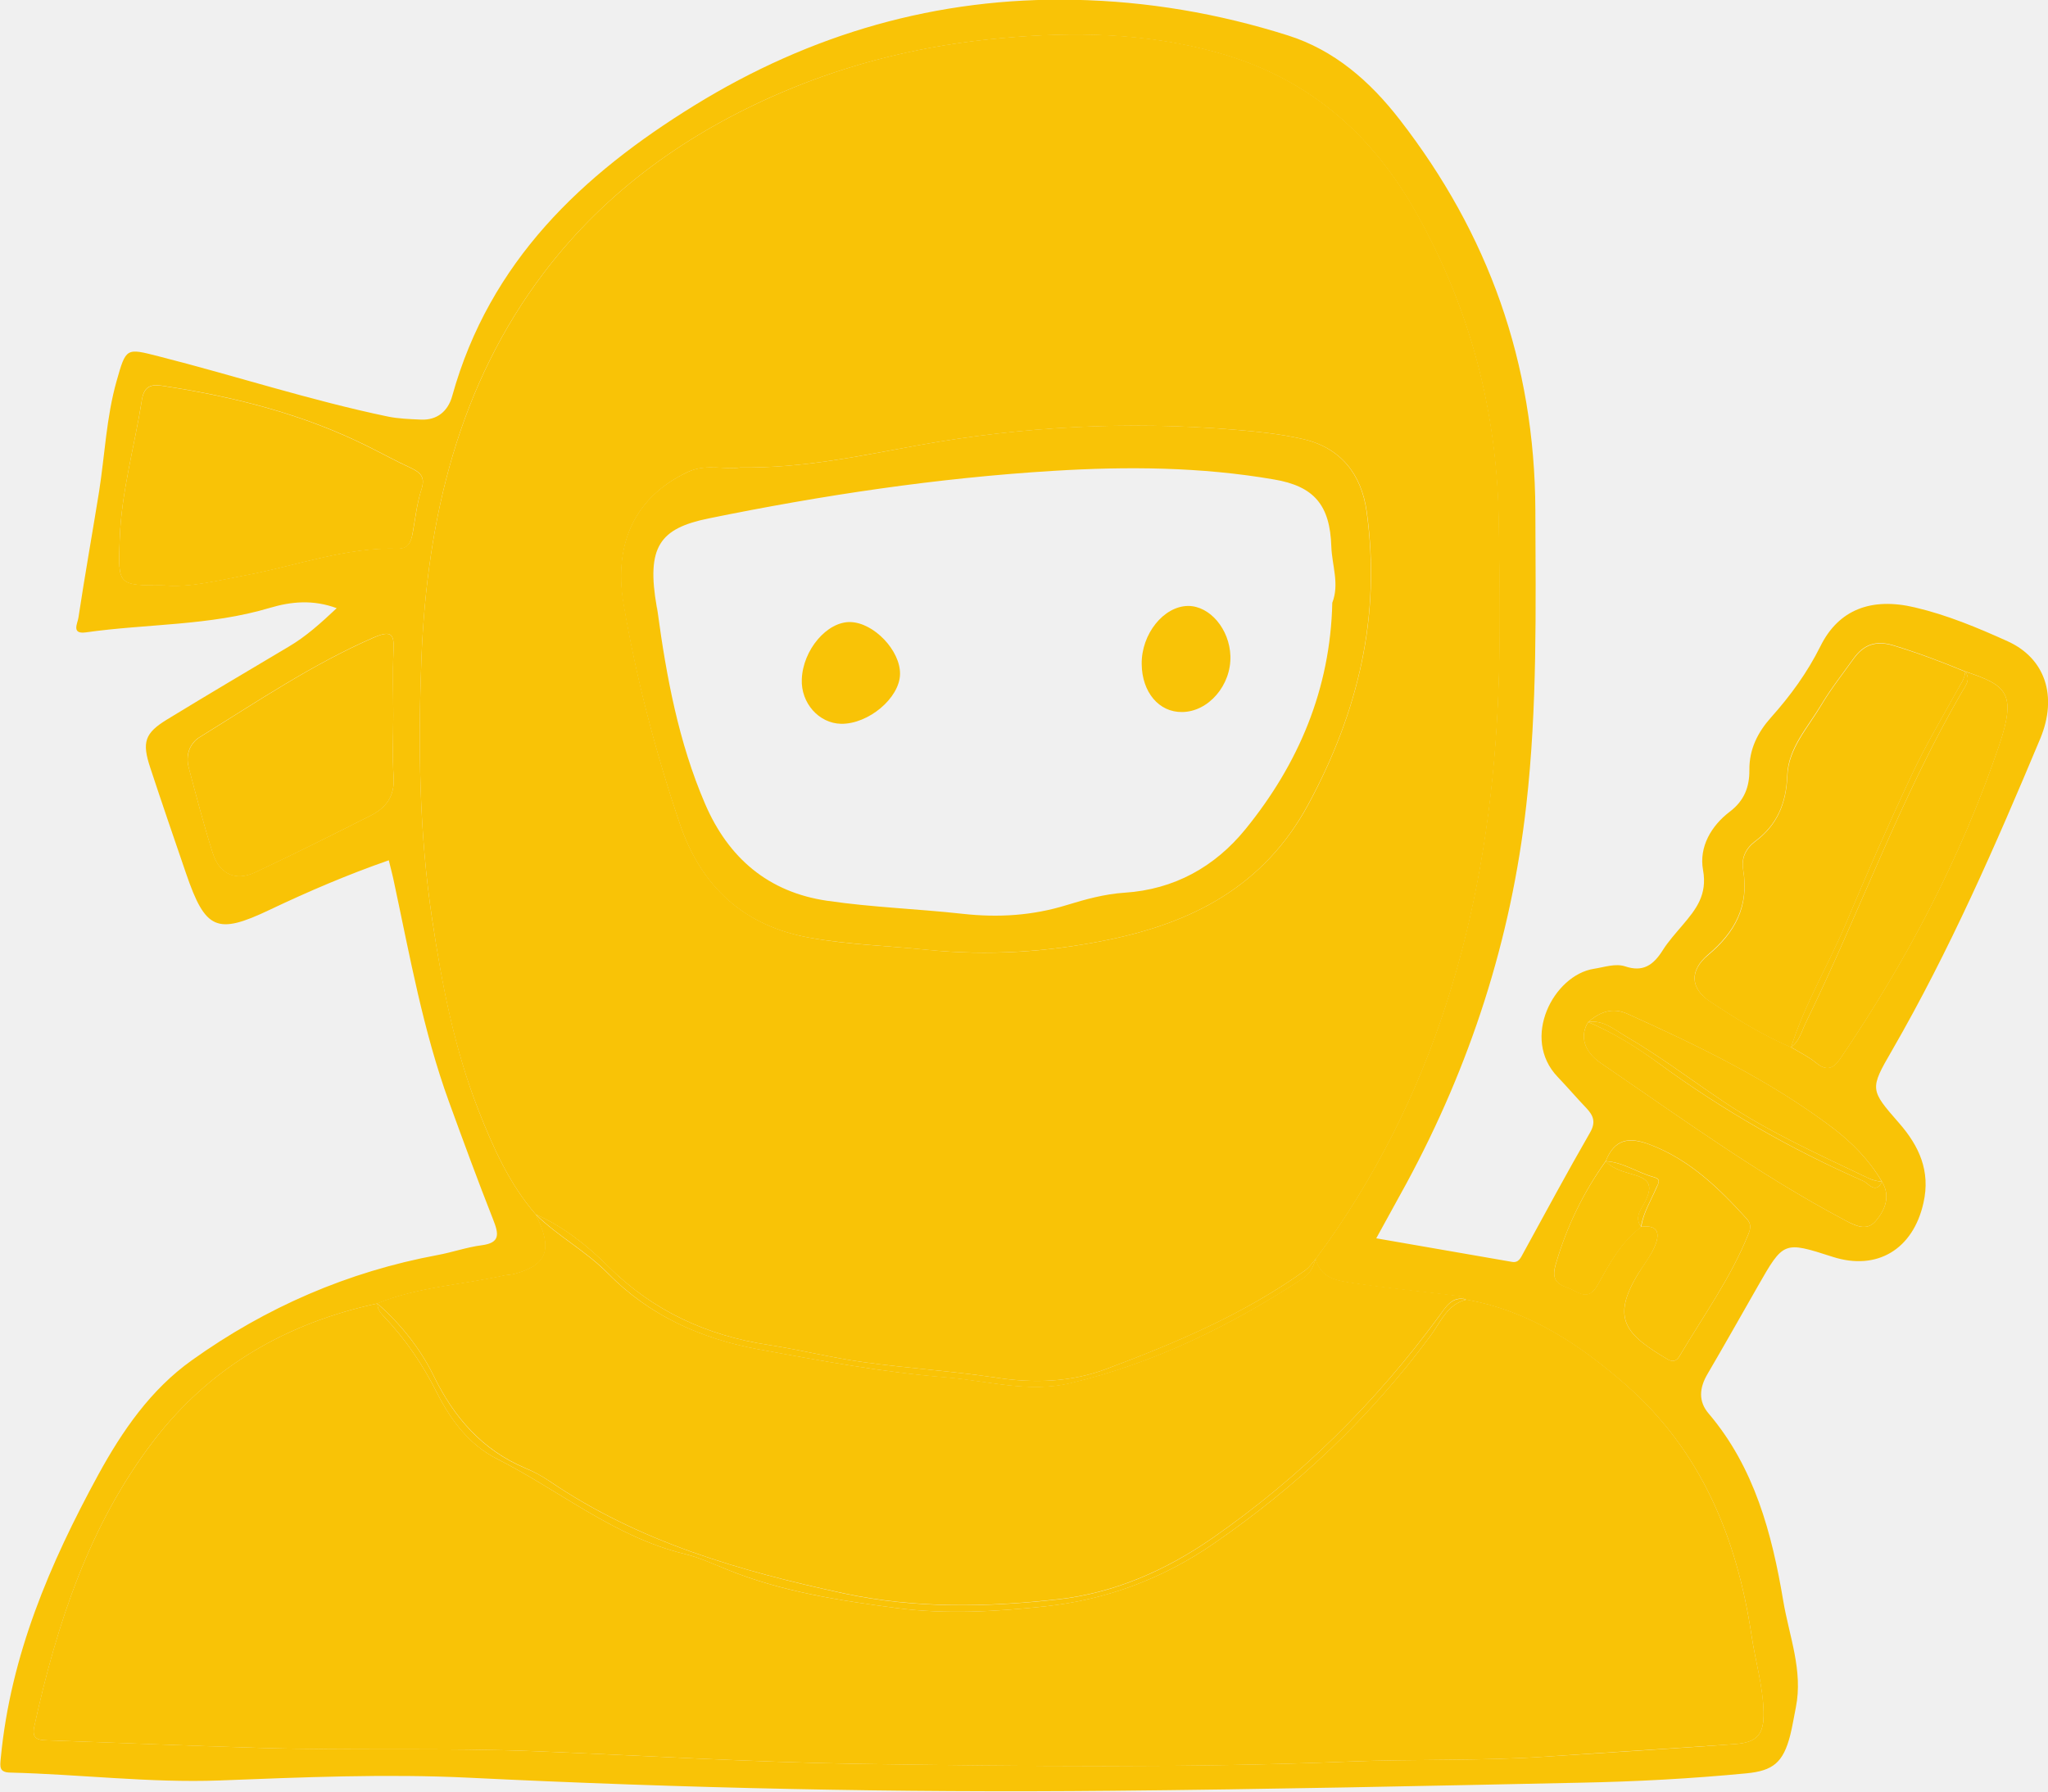
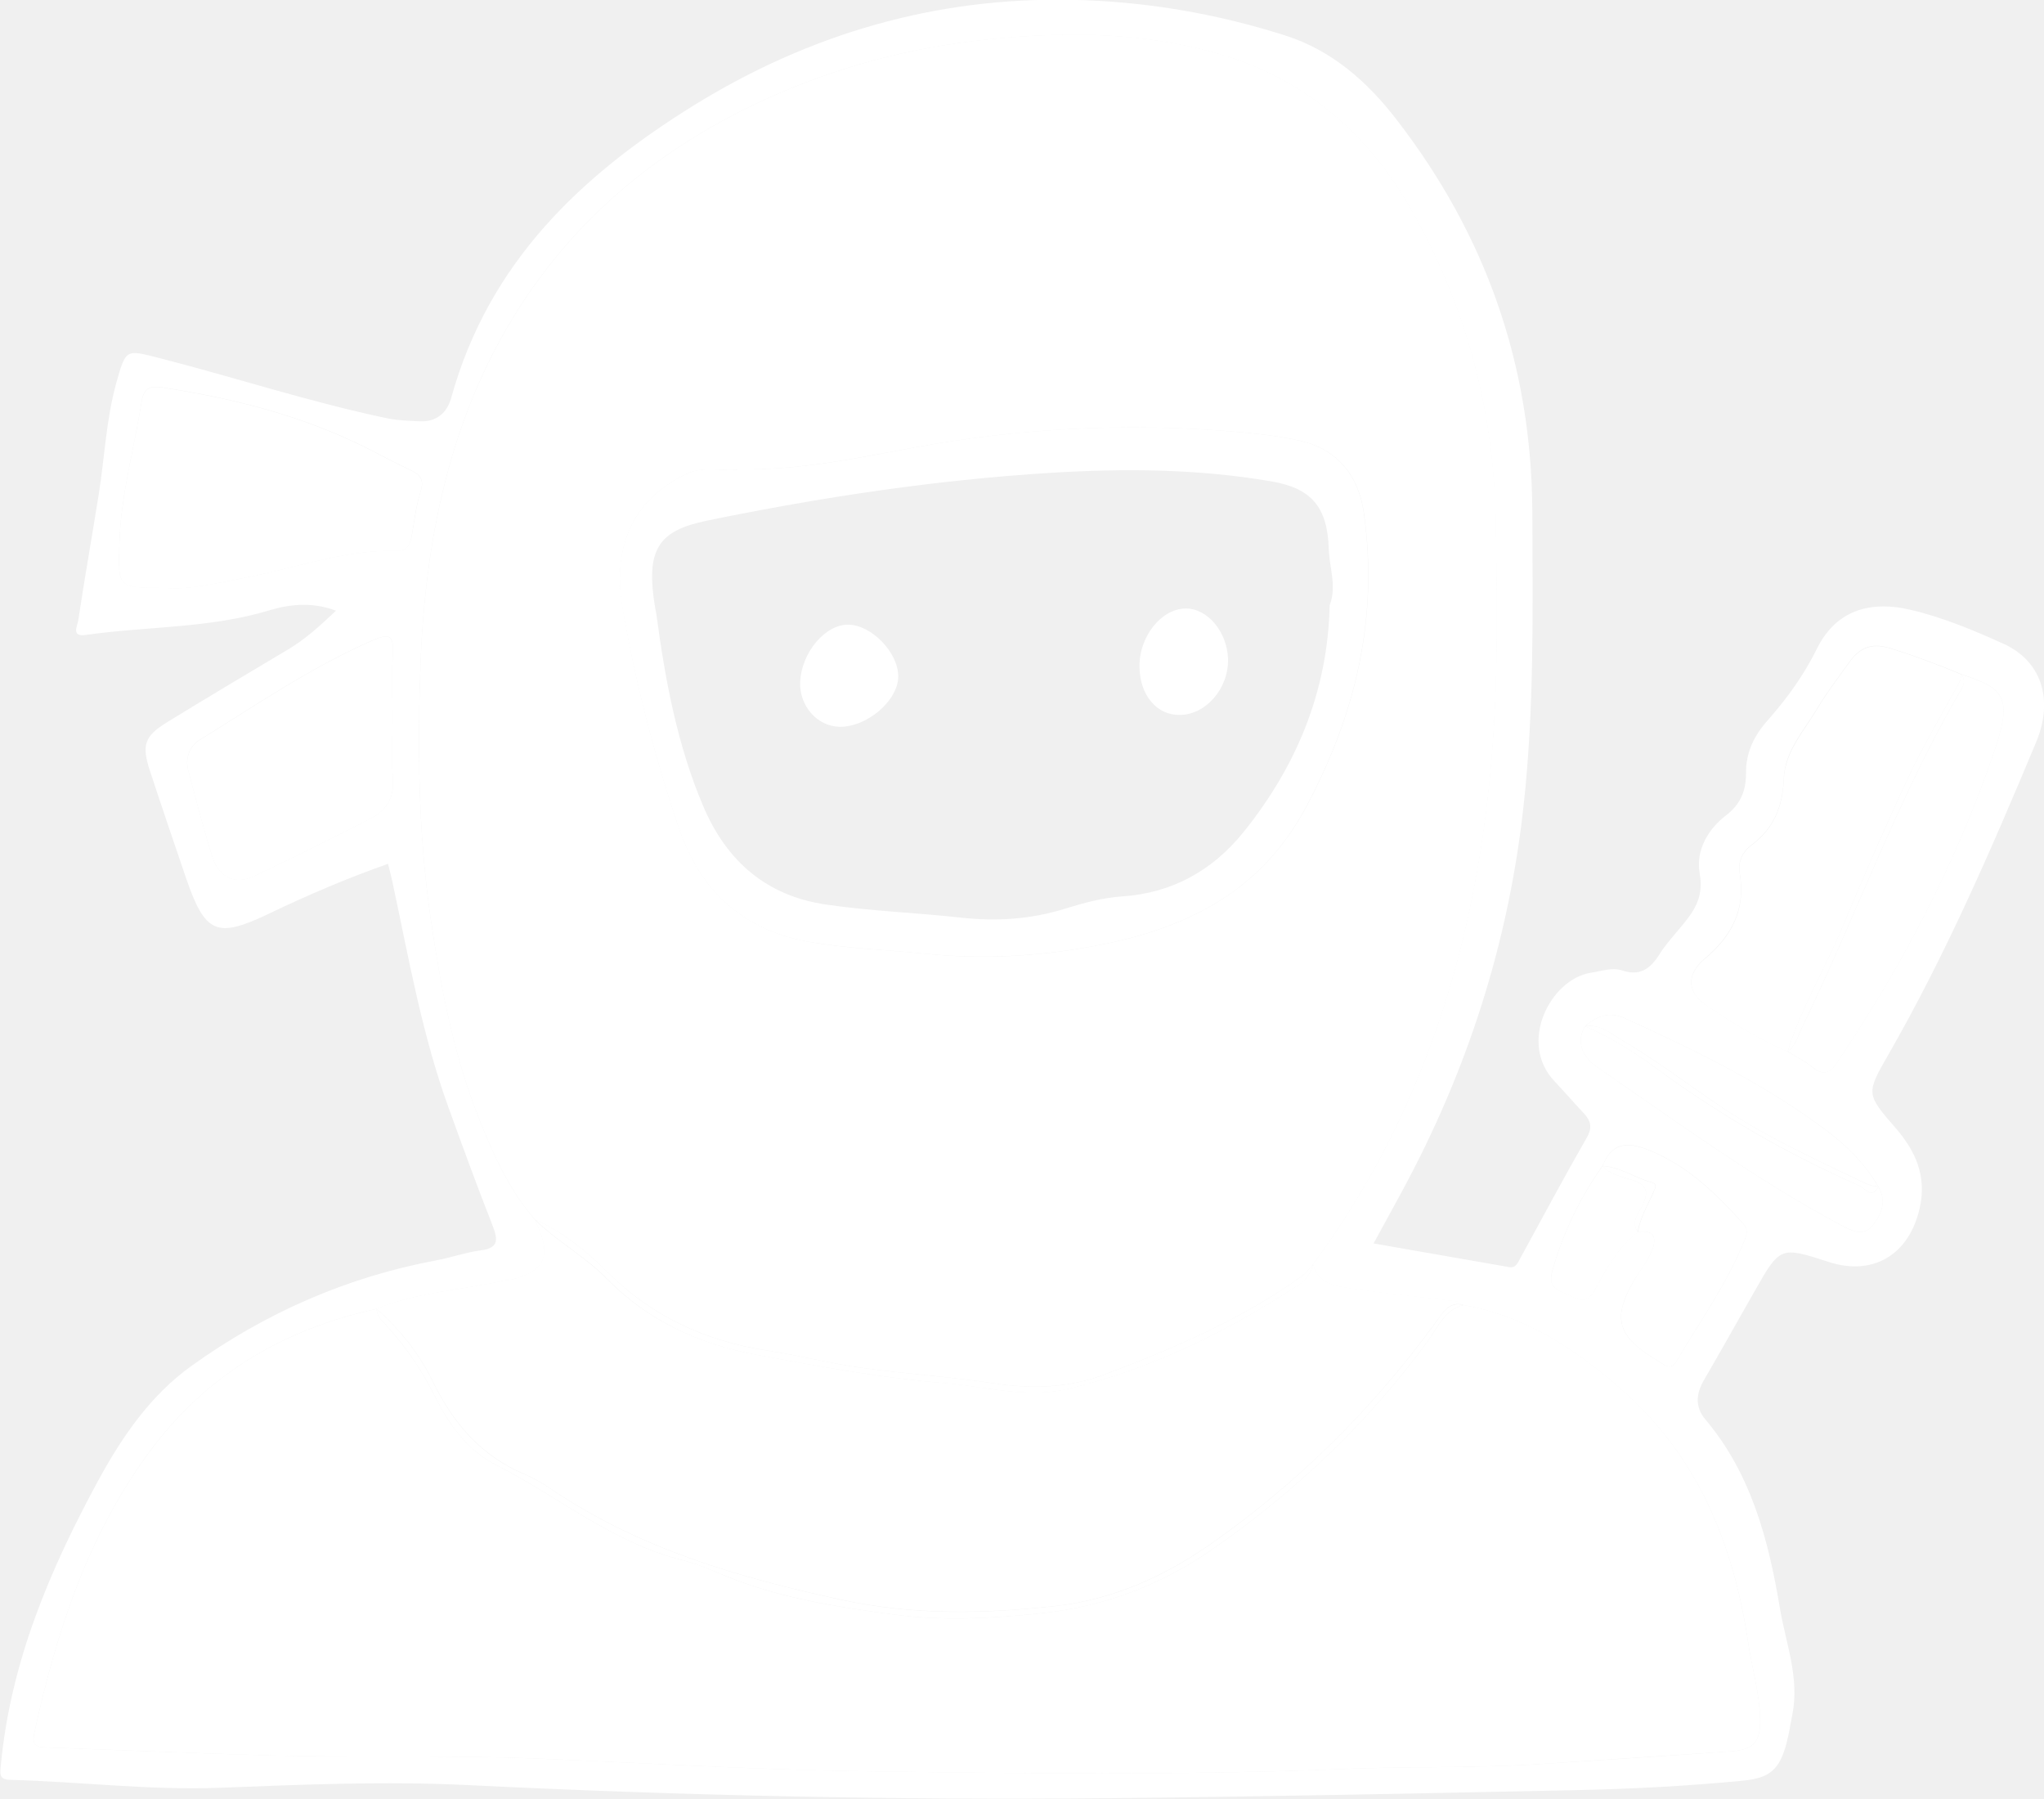
- <svg xmlns="http://www.w3.org/2000/svg" width="32" height="28" viewBox="0 0 32 28" fill="none">
-   <path d="M31.369 10.022C30.9 9.81 30.424 9.611 29.92 9.493C29.238 9.331 28.727 9.528 28.444 10.1C28.238 10.513 27.977 10.871 27.676 11.208C27.466 11.443 27.331 11.705 27.334 12.035C27.336 12.297 27.256 12.513 27.026 12.687C26.74 12.904 26.544 13.236 26.61 13.597C26.681 13.987 26.498 14.214 26.288 14.461C26.18 14.589 26.065 14.715 25.977 14.856C25.833 15.083 25.672 15.197 25.393 15.103C25.239 15.053 25.068 15.116 24.904 15.141C24.278 15.239 23.758 16.224 24.339 16.831C24.491 16.99 24.635 17.159 24.787 17.318C24.899 17.436 24.938 17.54 24.843 17.703C24.486 18.323 24.146 18.955 23.802 19.583C23.762 19.653 23.733 19.741 23.623 19.721C22.929 19.6 22.232 19.479 21.504 19.353C21.675 19.044 21.826 18.769 21.976 18.494C22.973 16.65 23.611 14.685 23.848 12.584C24.022 11.05 23.995 9.515 23.99 7.974C23.98 5.668 23.254 3.653 21.87 1.869C21.406 1.27 20.849 0.783 20.125 0.554C19.037 0.209 17.923 0.02 16.784 -0.003C14.647 -0.046 12.667 0.526 10.846 1.65C9.103 2.726 7.651 4.081 7.065 6.192C6.999 6.427 6.83 6.568 6.581 6.558C6.407 6.55 6.231 6.545 6.06 6.51C4.85 6.258 3.674 5.872 2.476 5.568C1.97 5.439 1.97 5.431 1.821 5.958C1.662 6.522 1.638 7.109 1.548 7.684C1.442 8.341 1.325 8.996 1.225 9.656C1.213 9.74 1.11 9.916 1.342 9.883C2.298 9.747 3.276 9.782 4.217 9.5C4.547 9.402 4.889 9.367 5.261 9.505C5.009 9.742 4.779 9.949 4.51 10.107C3.877 10.483 3.244 10.858 2.616 11.241C2.259 11.458 2.215 11.599 2.349 12.002C2.53 12.551 2.718 13.1 2.907 13.65C3.21 14.534 3.388 14.612 4.214 14.219C4.818 13.932 5.429 13.67 6.075 13.445C6.104 13.569 6.136 13.682 6.158 13.793C6.405 14.947 6.612 16.113 7.018 17.227C7.241 17.839 7.465 18.451 7.705 19.059C7.793 19.283 7.822 19.424 7.524 19.462C7.292 19.492 7.065 19.573 6.835 19.615C5.439 19.875 4.158 20.429 2.995 21.261C2.357 21.716 1.912 22.359 1.535 23.049C0.78 24.435 0.164 25.871 0.012 27.478C0 27.609 -0.017 27.7 0.162 27.703C1.252 27.73 2.34 27.866 3.432 27.826C4.73 27.776 6.031 27.72 7.326 27.783C10.673 27.947 14.019 28.02 17.37 27.987C19.812 27.965 22.254 27.912 24.694 27.861C25.559 27.844 26.422 27.798 27.285 27.715C27.705 27.675 27.862 27.546 27.972 27.12C28.008 26.977 28.03 26.831 28.06 26.685C28.175 26.11 27.957 25.574 27.864 25.024C27.686 23.961 27.412 22.933 26.698 22.092C26.534 21.901 26.552 21.691 26.679 21.475C26.945 21.021 27.202 20.563 27.463 20.107C27.869 19.396 27.869 19.396 28.637 19.643C29.328 19.865 29.893 19.525 30.054 18.799C30.167 18.303 29.986 17.91 29.673 17.552C29.218 17.031 29.211 17.023 29.563 16.416C30.463 14.856 31.184 13.204 31.88 11.541C32.152 10.883 31.959 10.289 31.369 10.022ZM6.145 11.181C6.143 11.181 6.143 11.181 6.145 11.181C6.145 11.501 6.128 11.818 6.15 12.136C6.172 12.438 6.033 12.622 5.796 12.743C5.197 13.045 4.596 13.347 3.987 13.632C3.682 13.776 3.43 13.66 3.325 13.332C3.183 12.891 3.068 12.44 2.948 11.992C2.894 11.795 2.968 11.611 3.122 11.518C4.011 10.969 4.879 10.38 5.842 9.961C6.143 9.833 6.16 9.934 6.148 10.193C6.133 10.523 6.145 10.853 6.145 11.181ZM6.214 8.573C5.402 8.55 4.64 8.838 3.855 8.986C3.413 9.069 2.97 9.185 2.564 9.148C1.834 9.148 1.846 9.148 1.87 8.435C1.895 7.689 2.102 6.978 2.217 6.248C2.252 6.024 2.371 6.003 2.54 6.029C3.652 6.197 4.737 6.469 5.754 6.978C5.977 7.089 6.194 7.208 6.422 7.313C6.571 7.384 6.649 7.455 6.585 7.649C6.515 7.865 6.49 8.102 6.449 8.329C6.422 8.47 6.378 8.576 6.214 8.573ZM27.368 25.561C27.427 25.957 27.544 26.345 27.556 26.748C27.566 27.1 27.461 27.231 27.114 27.257C26.129 27.33 25.146 27.388 24.161 27.453C23.132 27.524 22.103 27.488 21.074 27.531C18.529 27.634 15.984 27.602 13.442 27.567C11.758 27.541 10.071 27.438 8.387 27.37C6.945 27.312 5.503 27.36 4.063 27.317C2.953 27.284 1.843 27.236 0.734 27.199C0.587 27.194 0.494 27.174 0.536 26.982C0.888 25.375 1.396 23.833 2.396 22.523C3.29 21.354 4.491 20.674 5.899 20.371C6.539 20.112 7.226 20.081 7.888 19.933C7.937 19.923 7.991 19.923 8.04 19.91C8.556 19.772 8.646 19.52 8.37 18.978C7.959 18.504 7.705 17.933 7.478 17.356C7.104 16.401 6.908 15.396 6.754 14.378C6.549 13.017 6.532 11.649 6.585 10.284C6.673 8.097 7.165 6.016 8.502 4.257C9.477 2.973 10.756 2.068 12.217 1.443C13.315 0.975 14.459 0.703 15.645 0.597C16.779 0.494 17.896 0.514 19.006 0.819C20.396 1.202 21.411 2.051 22.127 3.328C22.966 4.819 23.389 6.412 23.415 8.137C23.43 9.102 23.447 10.065 23.401 11.03C23.254 14.075 22.506 16.92 20.741 19.421C20.68 19.507 20.616 19.59 20.555 19.676C20.636 19.986 20.9 20.018 21.137 20.054C21.692 20.137 22.249 20.19 22.807 20.258C22.843 20.263 22.878 20.293 22.912 20.313C23.877 20.482 24.672 21.004 25.4 21.641C26.576 22.669 27.138 24.027 27.368 25.561ZM27.322 19.28C27.045 19.973 26.613 20.568 26.239 21.2C26.192 21.278 26.131 21.286 26.055 21.243C25.408 20.86 25.161 20.613 25.601 19.9C25.684 19.767 25.784 19.641 25.848 19.497C25.938 19.298 25.928 19.137 25.645 19.172C25.334 19.401 25.151 19.741 24.97 20.069C24.811 20.359 24.662 20.18 24.491 20.122C24.303 20.059 24.244 19.971 24.31 19.752C24.481 19.167 24.74 18.635 25.09 18.144C25.227 17.802 25.449 17.761 25.774 17.885C26.398 18.119 26.857 18.565 27.295 19.049C27.361 19.124 27.356 19.19 27.322 19.28ZM29.407 18.469C29.544 18.698 29.453 18.907 29.316 19.074C29.167 19.258 28.979 19.152 28.81 19.061C27.48 18.356 26.261 17.466 25.017 16.617C24.74 16.428 24.684 16.181 24.816 15.972C24.999 15.814 25.197 15.738 25.434 15.847C26.544 16.348 27.639 16.877 28.627 17.62C28.94 17.857 29.206 18.129 29.407 18.469ZM31.233 11.657C30.639 13.405 29.785 15.025 28.754 16.544C28.646 16.703 28.539 16.743 28.378 16.612C28.258 16.514 28.116 16.446 27.984 16.366C27.537 16.174 27.121 15.917 26.715 15.647C26.407 15.443 26.398 15.166 26.688 14.919C27.106 14.569 27.331 14.156 27.236 13.592C27.204 13.405 27.278 13.257 27.422 13.148C27.764 12.894 27.908 12.559 27.925 12.118C27.94 11.69 28.243 11.37 28.453 11.019C28.602 10.768 28.786 10.536 28.957 10.296C29.113 10.077 29.302 10.002 29.575 10.082C29.959 10.198 30.333 10.339 30.705 10.493C31.352 10.71 31.516 10.825 31.233 11.657Z" fill="#F9C306" />
-   <path d="M12.007 21.019C12.503 21.095 12.992 21.22 13.488 21.288C14.178 21.384 14.874 21.427 15.561 21.53C16.153 21.621 16.73 21.603 17.289 21.394C18.372 20.989 19.438 20.538 20.391 19.855C20.457 19.81 20.504 19.736 20.56 19.674C20.621 19.588 20.685 19.505 20.746 19.419C22.511 16.917 23.259 14.073 23.405 11.027C23.452 10.065 23.435 9.102 23.42 8.135C23.393 6.409 22.968 4.817 22.132 3.326C21.416 2.051 20.401 1.199 19.01 0.816C17.901 0.511 16.783 0.491 15.649 0.595C14.464 0.7 13.32 0.972 12.222 1.441C10.758 2.066 9.477 2.973 8.502 4.258C7.167 6.016 6.673 8.097 6.585 10.284C6.532 11.649 6.549 13.018 6.754 14.378C6.905 15.396 7.101 16.398 7.478 17.356C7.705 17.933 7.959 18.505 8.37 18.978C8.797 19.17 9.167 19.457 9.497 19.787C10.201 20.487 11.044 20.873 12.007 21.019ZM10.753 7.374C11.044 7.241 11.345 7.349 11.567 7.306C12.559 7.319 13.454 7.12 14.354 6.958C15.982 6.664 17.619 6.581 19.267 6.714C19.636 6.744 20.003 6.78 20.364 6.863C20.951 6.999 21.274 7.412 21.355 7.991C21.584 9.626 21.22 11.133 20.443 12.572C19.746 13.859 18.619 14.423 17.306 14.69C16.378 14.879 15.439 14.942 14.486 14.844C13.875 14.781 13.259 14.766 12.65 14.655C11.631 14.471 10.961 13.864 10.623 12.874C10.245 11.755 9.944 10.609 9.746 9.44C9.58 8.465 9.949 7.75 10.753 7.374Z" fill="#F9C306" />
-   <path d="M25.402 21.639C24.674 21.001 23.882 20.48 22.914 20.311C22.616 20.379 22.508 20.666 22.354 20.873C21.403 22.158 20.262 23.231 18.966 24.123C18.174 24.669 17.297 25 16.331 25.105C15.559 25.188 14.777 25.231 14.021 25.133C13.124 25.015 12.212 24.878 11.357 24.528C11.137 24.438 10.919 24.339 10.69 24.284C9.604 24.019 8.741 23.294 7.766 22.8C7.336 22.581 7.045 22.198 6.83 21.772C6.605 21.324 6.331 20.921 5.989 20.565C5.938 20.51 5.896 20.452 5.898 20.371C4.49 20.674 3.288 21.354 2.396 22.523C1.396 23.833 0.887 25.375 0.535 26.982C0.494 27.174 0.587 27.194 0.733 27.199C1.843 27.237 2.953 27.285 4.063 27.317C5.502 27.363 6.945 27.312 8.387 27.37C10.071 27.438 11.758 27.541 13.442 27.567C15.987 27.605 18.531 27.635 21.073 27.531C22.102 27.489 23.132 27.524 24.161 27.453C25.146 27.385 26.128 27.327 27.114 27.257C27.461 27.232 27.566 27.101 27.556 26.748C27.546 26.345 27.427 25.957 27.368 25.561C27.138 24.027 26.576 22.669 25.402 21.639Z" fill="#F9C306" />
-   <path d="M6.778 21.505C7.096 22.155 7.539 22.659 8.203 22.941C8.335 22.997 8.465 23.065 8.587 23.148C9.988 24.1 11.562 24.553 13.185 24.901C14.305 25.14 15.417 25.118 16.532 24.994C17.412 24.896 18.221 24.541 18.959 24.027C20.32 23.08 21.489 21.928 22.479 20.578C22.587 20.434 22.682 20.245 22.914 20.308C22.877 20.288 22.846 20.258 22.809 20.253C22.252 20.185 21.694 20.13 21.139 20.049C20.905 20.014 20.638 19.983 20.558 19.671C20.521 19.792 20.472 19.903 20.357 19.978C19.228 20.719 18.03 21.306 16.72 21.616C16.072 21.77 15.429 21.578 14.784 21.525C13.796 21.447 12.823 21.266 11.851 21.087C10.963 20.923 10.152 20.565 9.499 19.903C9.152 19.55 8.714 19.321 8.365 18.976C8.641 19.517 8.553 19.769 8.035 19.908C7.986 19.921 7.935 19.921 7.883 19.93C7.221 20.079 6.534 20.109 5.894 20.369C6.26 20.691 6.563 21.067 6.778 21.505Z" fill="#F9C306" />
-   <path d="M11.853 21.089C12.826 21.268 13.799 21.447 14.786 21.528C15.432 21.581 16.075 21.772 16.722 21.619C18.032 21.309 19.228 20.722 20.36 19.981C20.472 19.908 20.521 19.797 20.56 19.674C20.504 19.734 20.457 19.807 20.391 19.855C19.436 20.538 18.372 20.986 17.289 21.394C16.73 21.603 16.153 21.621 15.561 21.53C14.874 21.427 14.178 21.384 13.488 21.288C12.992 21.22 12.503 21.095 12.007 21.019C11.044 20.873 10.201 20.49 9.497 19.784C9.164 19.454 8.797 19.167 8.37 18.976C8.719 19.321 9.157 19.55 9.504 19.903C10.154 20.568 10.966 20.926 11.853 21.089Z" fill="#F9C306" />
-   <path d="M5.989 20.565C6.331 20.921 6.605 21.324 6.83 21.772C7.045 22.201 7.336 22.583 7.766 22.8C8.741 23.294 9.604 24.019 10.69 24.284C10.919 24.339 11.137 24.44 11.357 24.528C12.212 24.876 13.124 25.015 14.021 25.133C14.777 25.231 15.559 25.188 16.331 25.105C17.297 25.002 18.174 24.669 18.966 24.123C20.264 23.228 21.406 22.158 22.354 20.873C22.508 20.664 22.616 20.379 22.914 20.311C22.682 20.25 22.584 20.437 22.479 20.581C21.489 21.928 20.318 23.082 18.959 24.029C18.221 24.544 17.412 24.899 16.532 24.997C15.417 25.12 14.305 25.143 13.185 24.904C11.562 24.553 9.988 24.103 8.587 23.15C8.467 23.067 8.338 22.999 8.203 22.944C7.539 22.664 7.096 22.16 6.778 21.508C6.563 21.069 6.26 20.694 5.898 20.374C5.896 20.452 5.935 20.51 5.989 20.565Z" fill="#F9C306" />
-   <path d="M29.871 12.111C30.084 11.655 30.343 11.224 30.585 10.783C30.636 10.69 30.7 10.606 30.707 10.498C30.335 10.344 29.961 10.203 29.578 10.088C29.304 10.007 29.116 10.082 28.959 10.302C28.788 10.541 28.605 10.773 28.456 11.025C28.248 11.375 27.945 11.697 27.928 12.123C27.91 12.564 27.766 12.899 27.424 13.153C27.28 13.262 27.206 13.411 27.238 13.597C27.334 14.164 27.109 14.577 26.691 14.925C26.397 15.169 26.41 15.446 26.718 15.653C27.123 15.922 27.537 16.179 27.986 16.371C28.197 15.693 28.566 15.091 28.839 14.443C29.169 13.657 29.509 12.879 29.871 12.111Z" fill="#F9C306" />
-   <path d="M6.422 7.316C6.197 7.213 5.977 7.092 5.754 6.981C4.737 6.472 3.652 6.2 2.54 6.031C2.371 6.006 2.254 6.026 2.217 6.25C2.102 6.979 1.894 7.689 1.87 8.437C1.846 9.15 1.833 9.15 2.564 9.15C2.97 9.188 3.412 9.072 3.855 8.989C4.64 8.84 5.4 8.553 6.214 8.576C6.378 8.581 6.422 8.473 6.446 8.337C6.488 8.107 6.512 7.873 6.583 7.656C6.649 7.457 6.571 7.387 6.422 7.316Z" fill="#F9C306" />
-   <path d="M5.842 9.964C4.879 10.382 4.011 10.972 3.122 11.521C2.968 11.617 2.897 11.798 2.948 11.995C3.068 12.443 3.183 12.894 3.324 13.335C3.43 13.665 3.681 13.778 3.987 13.635C4.596 13.35 5.194 13.048 5.796 12.745C6.033 12.624 6.172 12.441 6.15 12.138C6.128 11.821 6.145 11.501 6.145 11.183C6.145 10.853 6.133 10.526 6.148 10.196C6.16 9.934 6.14 9.833 5.842 9.964Z" fill="#F9C306" />
-   <path d="M30.707 10.496C30.797 10.619 30.709 10.72 30.656 10.813C29.695 12.466 29.05 14.277 28.211 15.993C28.148 16.124 28.113 16.275 27.986 16.366C28.118 16.446 28.26 16.514 28.38 16.613C28.541 16.746 28.649 16.703 28.756 16.544C29.788 15.025 30.641 13.405 31.235 11.657C31.516 10.826 31.352 10.71 30.707 10.496Z" fill="#F9C306" />
-   <path d="M28.211 15.993C29.05 14.277 29.695 12.466 30.656 10.813C30.712 10.717 30.797 10.619 30.707 10.496C30.7 10.606 30.636 10.69 30.585 10.78C30.343 11.221 30.084 11.652 29.871 12.108C29.509 12.876 29.169 13.655 28.839 14.438C28.566 15.086 28.197 15.688 27.986 16.366C28.113 16.275 28.148 16.124 28.211 15.993Z" fill="#F9C306" />
-   <path d="M25.774 17.887C25.449 17.766 25.227 17.804 25.09 18.147C25.363 18.162 25.588 18.328 25.845 18.396C25.955 18.427 25.918 18.484 25.884 18.562C25.796 18.764 25.679 18.951 25.645 19.172C25.928 19.137 25.938 19.298 25.847 19.497C25.784 19.638 25.681 19.764 25.601 19.9C25.163 20.613 25.41 20.86 26.055 21.243C26.128 21.286 26.192 21.278 26.238 21.2C26.613 20.568 27.045 19.971 27.321 19.28C27.358 19.19 27.36 19.124 27.294 19.051C26.855 18.568 26.397 18.122 25.774 17.887Z" fill="#F9C306" />
-   <path d="M29.113 18.457C27.984 17.963 26.916 17.351 25.913 16.615C25.571 16.363 25.207 16.139 24.816 15.973C24.684 16.182 24.738 16.429 25.016 16.618C26.261 17.467 27.48 18.356 28.81 19.061C28.979 19.149 29.167 19.258 29.316 19.074C29.453 18.908 29.543 18.696 29.407 18.469C29.304 18.671 29.194 18.492 29.113 18.457Z" fill="#F9C306" />
-   <path d="M28.627 17.62C27.642 16.877 26.547 16.348 25.434 15.847C25.195 15.738 24.999 15.814 24.816 15.973C25.05 15.935 25.222 16.091 25.405 16.197C25.933 16.504 26.422 16.875 26.928 17.215C27.644 17.696 28.426 18.046 29.196 18.414C29.262 18.444 29.333 18.462 29.404 18.467C29.206 18.129 28.94 17.857 28.627 17.62Z" fill="#F9C306" />
-   <path d="M26.928 17.215C26.419 16.875 25.933 16.504 25.405 16.197C25.224 16.091 25.053 15.935 24.816 15.973C25.207 16.141 25.569 16.366 25.913 16.615C26.916 17.348 27.984 17.96 29.113 18.457C29.194 18.492 29.304 18.671 29.407 18.469C29.336 18.462 29.262 18.447 29.199 18.416C28.426 18.046 27.644 17.696 26.928 17.215Z" fill="#F9C306" />
-   <path d="M25.713 18.767C25.808 18.562 25.799 18.444 25.561 18.369C25.398 18.318 25.219 18.285 25.09 18.149C24.74 18.638 24.479 19.17 24.31 19.757C24.246 19.976 24.302 20.061 24.491 20.127C24.662 20.185 24.808 20.364 24.97 20.074C25.151 19.747 25.334 19.409 25.645 19.177C25.527 19.016 25.654 18.89 25.713 18.767Z" fill="#F9C306" />
-   <path d="M25.843 18.399C25.586 18.331 25.361 18.162 25.087 18.149C25.217 18.285 25.398 18.318 25.559 18.369C25.799 18.444 25.808 18.562 25.71 18.767C25.652 18.887 25.527 19.014 25.64 19.172C25.674 18.951 25.794 18.764 25.879 18.562C25.916 18.487 25.953 18.429 25.843 18.399Z" fill="#F9C306" />
-   <path d="M10.621 12.874C10.956 13.864 11.628 14.474 12.648 14.655C13.256 14.763 13.872 14.781 14.483 14.844C15.437 14.94 16.375 14.879 17.304 14.69C18.619 14.423 19.746 13.859 20.44 12.572C21.218 11.136 21.582 9.626 21.352 7.991C21.271 7.412 20.949 6.999 20.362 6.863C20 6.78 19.634 6.744 19.265 6.714C17.614 6.578 15.979 6.664 14.351 6.958C13.452 7.122 12.557 7.319 11.565 7.306C11.342 7.349 11.041 7.238 10.751 7.374C9.946 7.747 9.577 8.465 9.741 9.44C9.941 10.611 10.242 11.755 10.621 12.874ZM11.073 8.102C12.853 7.739 14.642 7.47 16.456 7.359C17.612 7.288 18.761 7.296 19.905 7.493C20.528 7.598 20.782 7.888 20.802 8.543C20.812 8.835 20.932 9.125 20.817 9.42C20.787 10.77 20.289 11.939 19.462 12.957C18.981 13.549 18.345 13.902 17.568 13.952C17.262 13.972 16.959 14.055 16.664 14.146C16.131 14.31 15.598 14.343 15.045 14.282C14.339 14.204 13.63 14.181 12.926 14.078C12.009 13.945 11.381 13.413 11.015 12.559C10.604 11.602 10.413 10.581 10.274 9.551C10.269 9.528 10.264 9.508 10.262 9.488C10.095 8.541 10.311 8.258 11.073 8.102Z" fill="#F9C306" />
-   <path d="M10.279 9.548C10.274 9.526 10.271 9.505 10.267 9.485C10.269 9.505 10.271 9.526 10.279 9.548Z" fill="#F9C306" />
-   <path d="M13.288 9.722C12.924 9.712 12.545 10.155 12.528 10.617C12.513 10.987 12.794 11.304 13.141 11.312C13.567 11.319 14.056 10.911 14.063 10.536C14.07 10.168 13.655 9.732 13.288 9.722Z" fill="#F9C306" />
-   <path d="M18.565 9.47C18.182 9.473 17.832 9.909 17.839 10.38C17.844 10.818 18.108 11.133 18.47 11.128C18.881 11.125 19.24 10.71 19.225 10.251C19.211 9.833 18.905 9.47 18.565 9.47Z" fill="#F9C306" />
+ <svg xmlns="http://www.w3.org/2000/svg" width="25" height="22" viewBox="0 0 25 22" fill="none">
+   <path d="M24.507 7.874C24.141 7.708 23.768 7.552 23.375 7.459C22.842 7.332 22.443 7.486 22.221 7.936C22.061 8.26 21.857 8.541 21.622 8.807C21.458 8.991 21.353 9.197 21.355 9.456C21.356 9.662 21.293 9.832 21.114 9.969C20.89 10.139 20.738 10.4 20.789 10.683C20.845 10.99 20.701 11.168 20.537 11.362C20.453 11.463 20.363 11.562 20.295 11.673C20.182 11.851 20.056 11.94 19.838 11.867C19.718 11.827 19.584 11.877 19.456 11.896C18.967 11.974 18.561 12.748 19.015 13.225C19.134 13.35 19.246 13.482 19.365 13.607C19.452 13.7 19.483 13.781 19.409 13.91C19.13 14.397 18.864 14.893 18.595 15.386C18.564 15.442 18.541 15.511 18.456 15.495C17.913 15.4 17.369 15.305 16.8 15.206C16.933 14.963 17.052 14.747 17.168 14.531C17.948 13.082 18.446 11.538 18.631 9.887C18.767 8.682 18.746 7.476 18.742 6.265C18.734 4.454 18.167 2.87 17.086 1.469C16.724 0.997 16.288 0.615 15.723 0.435C14.873 0.164 14.002 0.016 13.112 -0.002C11.443 -0.036 9.896 0.414 8.474 1.296C7.112 2.142 5.978 3.207 5.519 4.865C5.468 5.05 5.336 5.16 5.141 5.152C5.005 5.146 4.868 5.143 4.734 5.115C3.789 4.917 2.87 4.614 1.935 4.375C1.539 4.274 1.539 4.268 1.423 4.681C1.299 5.125 1.28 5.586 1.209 6.037C1.127 6.554 1.035 7.069 0.957 7.587C0.947 7.653 0.867 7.791 1.049 7.765C1.795 7.658 2.559 7.686 3.294 7.464C3.552 7.387 3.82 7.36 4.11 7.468C3.913 7.654 3.734 7.817 3.524 7.942C3.029 8.236 2.534 8.531 2.044 8.832C1.765 9.003 1.73 9.113 1.835 9.43C1.977 9.862 2.124 10.293 2.271 10.725C2.508 11.419 2.647 11.481 3.292 11.172C3.764 10.946 4.242 10.741 4.746 10.564C4.769 10.661 4.794 10.75 4.811 10.838C5.004 11.744 5.166 12.661 5.483 13.536C5.657 14.017 5.832 14.498 6.02 14.975C6.088 15.151 6.111 15.262 5.878 15.291C5.697 15.315 5.519 15.379 5.34 15.412C4.249 15.616 3.249 16.052 2.34 16.705C1.841 17.063 1.494 17.568 1.199 18.11C0.609 19.199 0.128 20.327 0.01 21.59C0 21.693 -0.013 21.764 0.126 21.766C0.978 21.788 1.828 21.895 2.681 21.863C3.695 21.824 4.711 21.78 5.724 21.83C8.338 21.958 10.952 22.016 13.57 21.99C15.478 21.972 17.386 21.931 19.292 21.891C19.968 21.877 20.642 21.841 21.316 21.776C21.645 21.744 21.767 21.643 21.853 21.309C21.882 21.196 21.899 21.081 21.922 20.966C22.012 20.515 21.841 20.094 21.769 19.662C21.63 18.827 21.416 18.019 20.858 17.358C20.73 17.207 20.743 17.043 20.843 16.873C21.051 16.517 21.251 16.156 21.456 15.798C21.773 15.24 21.773 15.24 22.372 15.434C22.913 15.608 23.354 15.341 23.48 14.771C23.568 14.381 23.427 14.072 23.182 13.791C22.827 13.381 22.821 13.375 23.096 12.898C23.799 11.673 24.362 10.374 24.907 9.068C25.119 8.551 24.968 8.084 24.507 7.874ZM4.801 8.785C4.799 8.785 4.799 8.785 4.801 8.785C4.801 9.036 4.788 9.286 4.805 9.535C4.822 9.773 4.713 9.917 4.528 10.012C4.06 10.25 3.59 10.487 3.115 10.711C2.876 10.824 2.679 10.733 2.597 10.475C2.487 10.129 2.397 9.775 2.303 9.422C2.261 9.268 2.319 9.123 2.439 9.05C3.134 8.619 3.812 8.155 4.564 7.827C4.799 7.726 4.813 7.805 4.803 8.009C4.792 8.268 4.801 8.527 4.801 8.785ZM4.855 6.736C4.221 6.718 3.625 6.944 3.012 7.061C2.666 7.126 2.32 7.217 2.003 7.187C1.432 7.187 1.442 7.187 1.461 6.627C1.48 6.041 1.643 5.483 1.732 4.909C1.759 4.733 1.853 4.717 1.984 4.737C2.853 4.869 3.701 5.083 4.496 5.483C4.669 5.57 4.839 5.663 5.017 5.746C5.133 5.802 5.195 5.857 5.145 6.01C5.09 6.18 5.07 6.366 5.038 6.544C5.017 6.655 4.983 6.738 4.855 6.736ZM21.381 20.084C21.427 20.395 21.519 20.699 21.528 21.016C21.536 21.293 21.454 21.396 21.183 21.416C20.413 21.473 19.645 21.519 18.876 21.57C18.072 21.626 17.268 21.598 16.464 21.632C14.476 21.713 12.488 21.687 10.502 21.659C9.186 21.64 7.868 21.558 6.552 21.505C5.426 21.459 4.299 21.497 3.174 21.463C2.307 21.438 1.44 21.4 0.573 21.37C0.458 21.366 0.386 21.351 0.418 21.2C0.693 19.937 1.091 18.726 1.872 17.696C2.571 16.778 3.508 16.244 4.608 16.006C5.109 15.802 5.645 15.778 6.163 15.662C6.201 15.654 6.243 15.654 6.281 15.644C6.684 15.535 6.755 15.337 6.539 14.911C6.218 14.539 6.02 14.09 5.842 13.636C5.55 12.886 5.397 12.097 5.277 11.297C5.116 10.228 5.103 9.153 5.145 8.08C5.214 6.362 5.598 4.727 6.642 3.345C7.404 2.336 8.403 1.625 9.545 1.134C10.402 0.766 11.296 0.552 12.222 0.469C13.108 0.388 13.981 0.404 14.848 0.643C15.935 0.944 16.727 1.611 17.287 2.615C17.942 3.787 18.272 5.038 18.293 6.394C18.305 7.152 18.318 7.908 18.282 8.666C18.167 11.059 17.583 13.294 16.204 15.26C16.156 15.327 16.107 15.392 16.059 15.46C16.122 15.703 16.328 15.729 16.513 15.757C16.947 15.822 17.382 15.863 17.818 15.917C17.846 15.921 17.873 15.945 17.9 15.96C18.654 16.093 19.275 16.503 19.844 17.004C20.762 17.811 21.202 18.878 21.381 20.084ZM21.345 15.149C21.129 15.693 20.791 16.16 20.499 16.657C20.463 16.719 20.415 16.724 20.356 16.691C19.85 16.39 19.657 16.196 20 15.636C20.066 15.531 20.144 15.432 20.193 15.319C20.264 15.163 20.256 15.036 20.035 15.064C19.792 15.244 19.649 15.511 19.508 15.768C19.384 15.996 19.267 15.855 19.134 15.81C18.986 15.761 18.941 15.691 18.992 15.519C19.126 15.06 19.328 14.642 19.601 14.256C19.708 13.987 19.882 13.955 20.136 14.052C20.623 14.236 20.982 14.587 21.324 14.967C21.375 15.026 21.372 15.078 21.345 15.149ZM22.974 14.511C23.081 14.692 23.01 14.856 22.903 14.986C22.787 15.131 22.64 15.048 22.508 14.977C21.469 14.422 20.516 13.724 19.544 13.056C19.328 12.908 19.284 12.714 19.387 12.55C19.531 12.425 19.685 12.366 19.871 12.451C20.738 12.845 21.593 13.26 22.365 13.844C22.609 14.03 22.817 14.244 22.974 14.511ZM24.401 9.159C23.936 10.533 23.27 11.806 22.464 12.999C22.38 13.124 22.296 13.155 22.17 13.053C22.076 12.975 21.966 12.922 21.863 12.859C21.513 12.708 21.188 12.506 20.871 12.294C20.631 12.134 20.623 11.916 20.85 11.722C21.177 11.447 21.353 11.123 21.278 10.679C21.253 10.533 21.311 10.416 21.423 10.331C21.691 10.131 21.803 9.868 21.817 9.521C21.828 9.185 22.065 8.933 22.229 8.658C22.346 8.46 22.489 8.278 22.623 8.09C22.745 7.918 22.892 7.858 23.106 7.922C23.405 8.013 23.698 8.124 23.988 8.244C24.494 8.415 24.622 8.506 24.401 9.159Z" fill="white" />
+   <path d="M9.381 16.515C9.768 16.574 10.15 16.673 10.538 16.727C11.076 16.802 11.621 16.835 12.157 16.917C12.619 16.988 13.07 16.974 13.507 16.81C14.353 16.491 15.186 16.137 15.931 15.6C15.982 15.565 16.019 15.507 16.063 15.458C16.11 15.39 16.16 15.325 16.208 15.258C17.587 13.292 18.171 11.057 18.285 8.664C18.322 7.908 18.308 7.152 18.297 6.392C18.276 5.036 17.944 3.785 17.291 2.613C16.731 1.611 15.938 0.942 14.852 0.641C13.985 0.402 13.112 0.386 12.226 0.467C11.3 0.55 10.406 0.764 9.549 1.132C8.405 1.623 7.404 2.336 6.642 3.345C5.599 4.727 5.214 6.362 5.145 8.08C5.103 9.153 5.116 10.228 5.277 11.297C5.395 12.097 5.548 12.884 5.842 13.637C6.019 14.09 6.218 14.539 6.539 14.911C6.873 15.062 7.161 15.287 7.419 15.547C7.969 16.097 8.628 16.4 9.381 16.515ZM8.401 5.794C8.628 5.689 8.863 5.774 9.037 5.74C9.812 5.75 10.511 5.594 11.214 5.467C12.486 5.236 13.765 5.17 15.052 5.275C15.341 5.299 15.627 5.327 15.91 5.392C16.368 5.499 16.62 5.824 16.683 6.279C16.863 7.564 16.578 8.747 15.971 9.878C15.427 10.889 14.546 11.332 13.521 11.542C12.795 11.691 12.062 11.74 11.317 11.663C10.839 11.614 10.358 11.602 9.883 11.515C9.086 11.37 8.563 10.893 8.3 10.115C8.004 9.236 7.769 8.336 7.614 7.417C7.484 6.651 7.773 6.089 8.401 5.794Z" fill="white" />
+   <path d="M19.846 17.002C19.277 16.501 18.658 16.091 17.902 15.959C17.669 16.012 17.585 16.238 17.464 16.4C16.721 17.41 15.83 18.253 14.817 18.954C14.199 19.383 13.513 19.642 12.759 19.726C12.155 19.791 11.544 19.825 10.954 19.747C10.253 19.654 9.541 19.547 8.873 19.272C8.701 19.201 8.531 19.124 8.351 19.08C7.503 18.872 6.829 18.302 6.067 17.914C5.731 17.742 5.504 17.441 5.336 17.107C5.16 16.754 4.946 16.438 4.679 16.159C4.639 16.115 4.606 16.07 4.608 16.006C3.508 16.244 2.569 16.778 1.872 17.697C1.09 18.726 0.693 19.937 0.418 21.2C0.386 21.351 0.458 21.367 0.573 21.37C1.44 21.4 2.307 21.438 3.174 21.464C4.299 21.499 5.426 21.46 6.552 21.505C7.868 21.559 9.186 21.64 10.502 21.66C12.489 21.689 14.477 21.713 16.464 21.632C17.268 21.598 18.072 21.626 18.876 21.57C19.645 21.517 20.413 21.471 21.183 21.416C21.454 21.396 21.536 21.293 21.528 21.016C21.52 20.7 21.427 20.395 21.381 20.084C21.202 18.878 20.762 17.811 19.846 17.002Z" fill="white" />
+   <path d="M5.296 16.897C5.544 17.408 5.89 17.803 6.409 18.025C6.512 18.069 6.613 18.122 6.709 18.188C7.803 18.936 9.033 19.292 10.301 19.565C11.176 19.753 12.044 19.735 12.915 19.639C13.603 19.561 14.235 19.282 14.812 18.878C15.875 18.134 16.788 17.229 17.562 16.168C17.646 16.056 17.72 15.907 17.902 15.957C17.873 15.941 17.848 15.917 17.82 15.913C17.384 15.86 16.949 15.816 16.515 15.753C16.332 15.725 16.124 15.701 16.061 15.456C16.032 15.551 15.994 15.638 15.904 15.697C15.022 16.279 14.086 16.741 13.062 16.984C12.556 17.105 12.054 16.954 11.55 16.913C10.778 16.851 10.018 16.709 9.258 16.568C8.565 16.44 7.931 16.159 7.421 15.638C7.15 15.361 6.808 15.181 6.535 14.909C6.751 15.335 6.682 15.533 6.277 15.642C6.239 15.652 6.199 15.652 6.159 15.66C5.641 15.777 5.105 15.8 4.604 16.004C4.891 16.258 5.128 16.552 5.296 16.897Z" fill="white" />
+   <path d="M9.26 16.57C10.02 16.711 10.78 16.851 11.552 16.915C12.056 16.956 12.558 17.107 13.064 16.986C14.088 16.742 15.022 16.281 15.906 15.699C15.994 15.642 16.032 15.555 16.062 15.458C16.019 15.505 15.982 15.563 15.931 15.6C15.184 16.137 14.353 16.489 13.507 16.81C13.07 16.974 12.619 16.988 12.157 16.917C11.621 16.835 11.076 16.802 10.538 16.727C10.15 16.673 9.768 16.574 9.38 16.515C8.628 16.4 7.969 16.099 7.419 15.545C7.159 15.286 6.873 15.06 6.539 14.909C6.812 15.181 7.154 15.361 7.425 15.638C7.933 16.16 8.567 16.442 9.26 16.57Z" fill="white" />
+   <path d="M4.679 16.159C4.946 16.438 5.16 16.754 5.336 17.107C5.504 17.443 5.731 17.744 6.067 17.914C6.829 18.302 7.503 18.872 8.351 19.08C8.531 19.124 8.701 19.203 8.873 19.272C9.541 19.545 10.253 19.654 10.954 19.747C11.544 19.825 12.155 19.791 12.759 19.726C13.513 19.644 14.199 19.383 14.817 18.954C15.832 18.251 16.723 17.41 17.464 16.4C17.585 16.236 17.669 16.012 17.902 15.959C17.72 15.911 17.644 16.058 17.562 16.17C16.788 17.229 15.873 18.136 14.812 18.88C14.235 19.284 13.603 19.563 12.915 19.64C12.044 19.737 11.176 19.755 10.301 19.567C9.033 19.292 7.803 18.938 6.709 18.189C6.615 18.124 6.514 18.071 6.409 18.027C5.89 17.807 5.544 17.412 5.296 16.899C5.128 16.554 4.891 16.259 4.608 16.008C4.606 16.069 4.637 16.115 4.679 16.159Z" fill="white" />
+   <path d="M23.337 9.515C23.503 9.157 23.705 8.819 23.894 8.472C23.934 8.399 23.984 8.334 23.99 8.249C23.7 8.128 23.407 8.017 23.108 7.926C22.894 7.863 22.747 7.922 22.624 8.094C22.491 8.282 22.347 8.464 22.231 8.662C22.069 8.937 21.832 9.191 21.818 9.525C21.805 9.872 21.692 10.135 21.425 10.335C21.312 10.42 21.255 10.537 21.28 10.683C21.354 11.129 21.179 11.453 20.852 11.726C20.623 11.918 20.633 12.136 20.873 12.299C21.19 12.51 21.513 12.712 21.864 12.863C22.029 12.33 22.317 11.857 22.531 11.348C22.789 10.731 23.054 10.119 23.337 9.515Z" fill="white" />
+   <path d="M5.017 5.748C4.841 5.667 4.669 5.572 4.495 5.485C3.701 5.085 2.853 4.872 1.984 4.739C1.852 4.719 1.761 4.735 1.732 4.911C1.642 5.483 1.48 6.041 1.461 6.629C1.442 7.19 1.432 7.19 2.003 7.19C2.32 7.219 2.666 7.128 3.012 7.063C3.625 6.946 4.219 6.72 4.854 6.738C4.982 6.742 5.017 6.657 5.036 6.55C5.068 6.37 5.087 6.186 5.143 6.016C5.194 5.859 5.133 5.804 5.017 5.748Z" fill="white" />
+   <path d="M4.564 7.829C3.812 8.157 3.134 8.621 2.439 9.052C2.318 9.127 2.263 9.27 2.303 9.424C2.397 9.777 2.486 10.131 2.597 10.477C2.679 10.737 2.876 10.826 3.115 10.713C3.59 10.489 4.058 10.252 4.528 10.014C4.713 9.919 4.822 9.775 4.805 9.537C4.788 9.288 4.801 9.036 4.801 8.787C4.801 8.528 4.791 8.27 4.803 8.011C4.812 7.805 4.797 7.726 4.564 7.829Z" fill="white" />
+   <path d="M23.99 8.247C24.06 8.344 23.992 8.423 23.95 8.496C23.199 9.794 22.695 11.218 22.04 12.566C21.99 12.669 21.964 12.787 21.864 12.859C21.967 12.922 22.078 12.976 22.172 13.053C22.298 13.158 22.382 13.124 22.466 12.999C23.272 11.806 23.938 10.533 24.402 9.159C24.622 8.506 24.494 8.415 23.99 8.247Z" fill="white" />
+   <path d="M22.04 12.566C22.695 11.218 23.199 9.794 23.95 8.496C23.994 8.421 24.06 8.344 23.99 8.247C23.984 8.334 23.934 8.399 23.894 8.47C23.705 8.817 23.503 9.155 23.337 9.513C23.054 10.117 22.789 10.729 22.531 11.344C22.317 11.853 22.029 12.326 21.864 12.859C21.964 12.787 21.99 12.669 22.04 12.566Z" fill="white" />
+   <path d="M20.136 14.054C19.882 13.959 19.708 13.989 19.601 14.258C19.815 14.27 19.991 14.401 20.191 14.454C20.277 14.478 20.249 14.524 20.222 14.585C20.153 14.743 20.061 14.89 20.035 15.064C20.256 15.036 20.264 15.163 20.193 15.319C20.144 15.43 20.063 15.529 20 15.636C19.659 16.196 19.851 16.39 20.356 16.691C20.413 16.725 20.462 16.719 20.499 16.657C20.791 16.16 21.129 15.691 21.345 15.149C21.373 15.078 21.375 15.026 21.324 14.969C20.98 14.589 20.623 14.238 20.136 14.054Z" fill="white" />
+   <path d="M22.745 14.502C21.862 14.114 21.028 13.633 20.245 13.055C19.977 12.857 19.693 12.681 19.387 12.55C19.284 12.714 19.326 12.908 19.544 13.057C20.516 13.724 21.469 14.422 22.508 14.977C22.64 15.046 22.787 15.131 22.903 14.987C23.01 14.856 23.081 14.69 22.974 14.512C22.894 14.67 22.808 14.529 22.745 14.502Z" fill="white" />
+   <path d="M22.365 13.845C21.595 13.261 20.739 12.845 19.87 12.451C19.683 12.366 19.531 12.425 19.387 12.55C19.571 12.52 19.704 12.643 19.848 12.726C20.26 12.968 20.642 13.259 21.037 13.526C21.597 13.904 22.208 14.179 22.81 14.468C22.861 14.492 22.916 14.506 22.972 14.51C22.817 14.244 22.609 14.031 22.365 13.845Z" fill="white" />
+   <path d="M21.037 13.526C20.64 13.259 20.26 12.968 19.848 12.726C19.706 12.643 19.573 12.52 19.387 12.55C19.693 12.683 19.976 12.859 20.245 13.055C21.028 13.631 21.862 14.112 22.745 14.502C22.808 14.529 22.894 14.67 22.974 14.512C22.918 14.506 22.861 14.494 22.811 14.47C22.208 14.179 21.597 13.904 21.037 13.526Z" fill="white" />
+   <path d="M20.088 14.745C20.163 14.585 20.155 14.492 19.97 14.432C19.842 14.393 19.703 14.367 19.601 14.26C19.328 14.644 19.124 15.062 18.992 15.523C18.942 15.695 18.986 15.763 19.133 15.814C19.267 15.86 19.382 16 19.508 15.773C19.649 15.515 19.792 15.25 20.035 15.068C19.943 14.941 20.042 14.842 20.088 14.745Z" fill="white" />
+   <path d="M20.189 14.456C19.989 14.403 19.813 14.27 19.599 14.26C19.701 14.367 19.842 14.393 19.968 14.432C20.155 14.492 20.163 14.585 20.086 14.745C20.041 14.84 19.943 14.939 20.031 15.064C20.058 14.89 20.151 14.743 20.218 14.585C20.247 14.525 20.275 14.48 20.189 14.456Z" fill="white" />
+   <path d="M8.298 10.115C8.559 10.893 9.085 11.372 9.881 11.515C10.356 11.6 10.838 11.614 11.315 11.663C12.06 11.738 12.793 11.691 13.519 11.542C14.546 11.332 15.427 10.889 15.969 9.878C16.576 8.749 16.861 7.564 16.681 6.279C16.618 5.824 16.366 5.499 15.908 5.392C15.625 5.327 15.339 5.299 15.05 5.275C13.761 5.168 12.484 5.236 11.212 5.467C10.509 5.596 9.81 5.75 9.035 5.74C8.861 5.774 8.626 5.687 8.399 5.794C7.771 6.087 7.482 6.651 7.61 7.417C7.767 8.338 8.002 9.236 8.298 10.115ZM8.651 6.366C10.041 6.081 11.439 5.869 12.856 5.782C13.759 5.727 14.657 5.733 15.551 5.887C16.038 5.97 16.236 6.198 16.252 6.712C16.259 6.942 16.353 7.17 16.263 7.401C16.24 8.462 15.851 9.381 15.205 10.181C14.829 10.646 14.332 10.923 13.725 10.962C13.486 10.978 13.25 11.043 13.018 11.115C12.602 11.243 12.186 11.269 11.754 11.222C11.202 11.16 10.649 11.143 10.099 11.061C9.382 10.956 8.892 10.539 8.605 9.868C8.284 9.116 8.135 8.314 8.027 7.504C8.023 7.486 8.019 7.471 8.017 7.455C7.887 6.71 8.055 6.489 8.651 6.366Z" fill="white" />
+   <path d="M8.03 7.502C8.026 7.484 8.025 7.469 8.021 7.453C8.023 7.469 8.025 7.484 8.03 7.502Z" fill="white" />
+   <path d="M10.381 7.639C10.097 7.631 9.801 7.979 9.787 8.342C9.776 8.633 9.995 8.882 10.267 8.888C10.599 8.894 10.981 8.573 10.986 8.278C10.992 7.989 10.668 7.647 10.381 7.639Z" fill="white" />
+   <path d="M14.504 7.441C14.204 7.443 13.931 7.785 13.937 8.155C13.941 8.5 14.147 8.747 14.43 8.743C14.751 8.741 15.031 8.415 15.02 8.055C15.008 7.726 14.77 7.441 14.504 7.441Z" fill="white" />
</svg>
